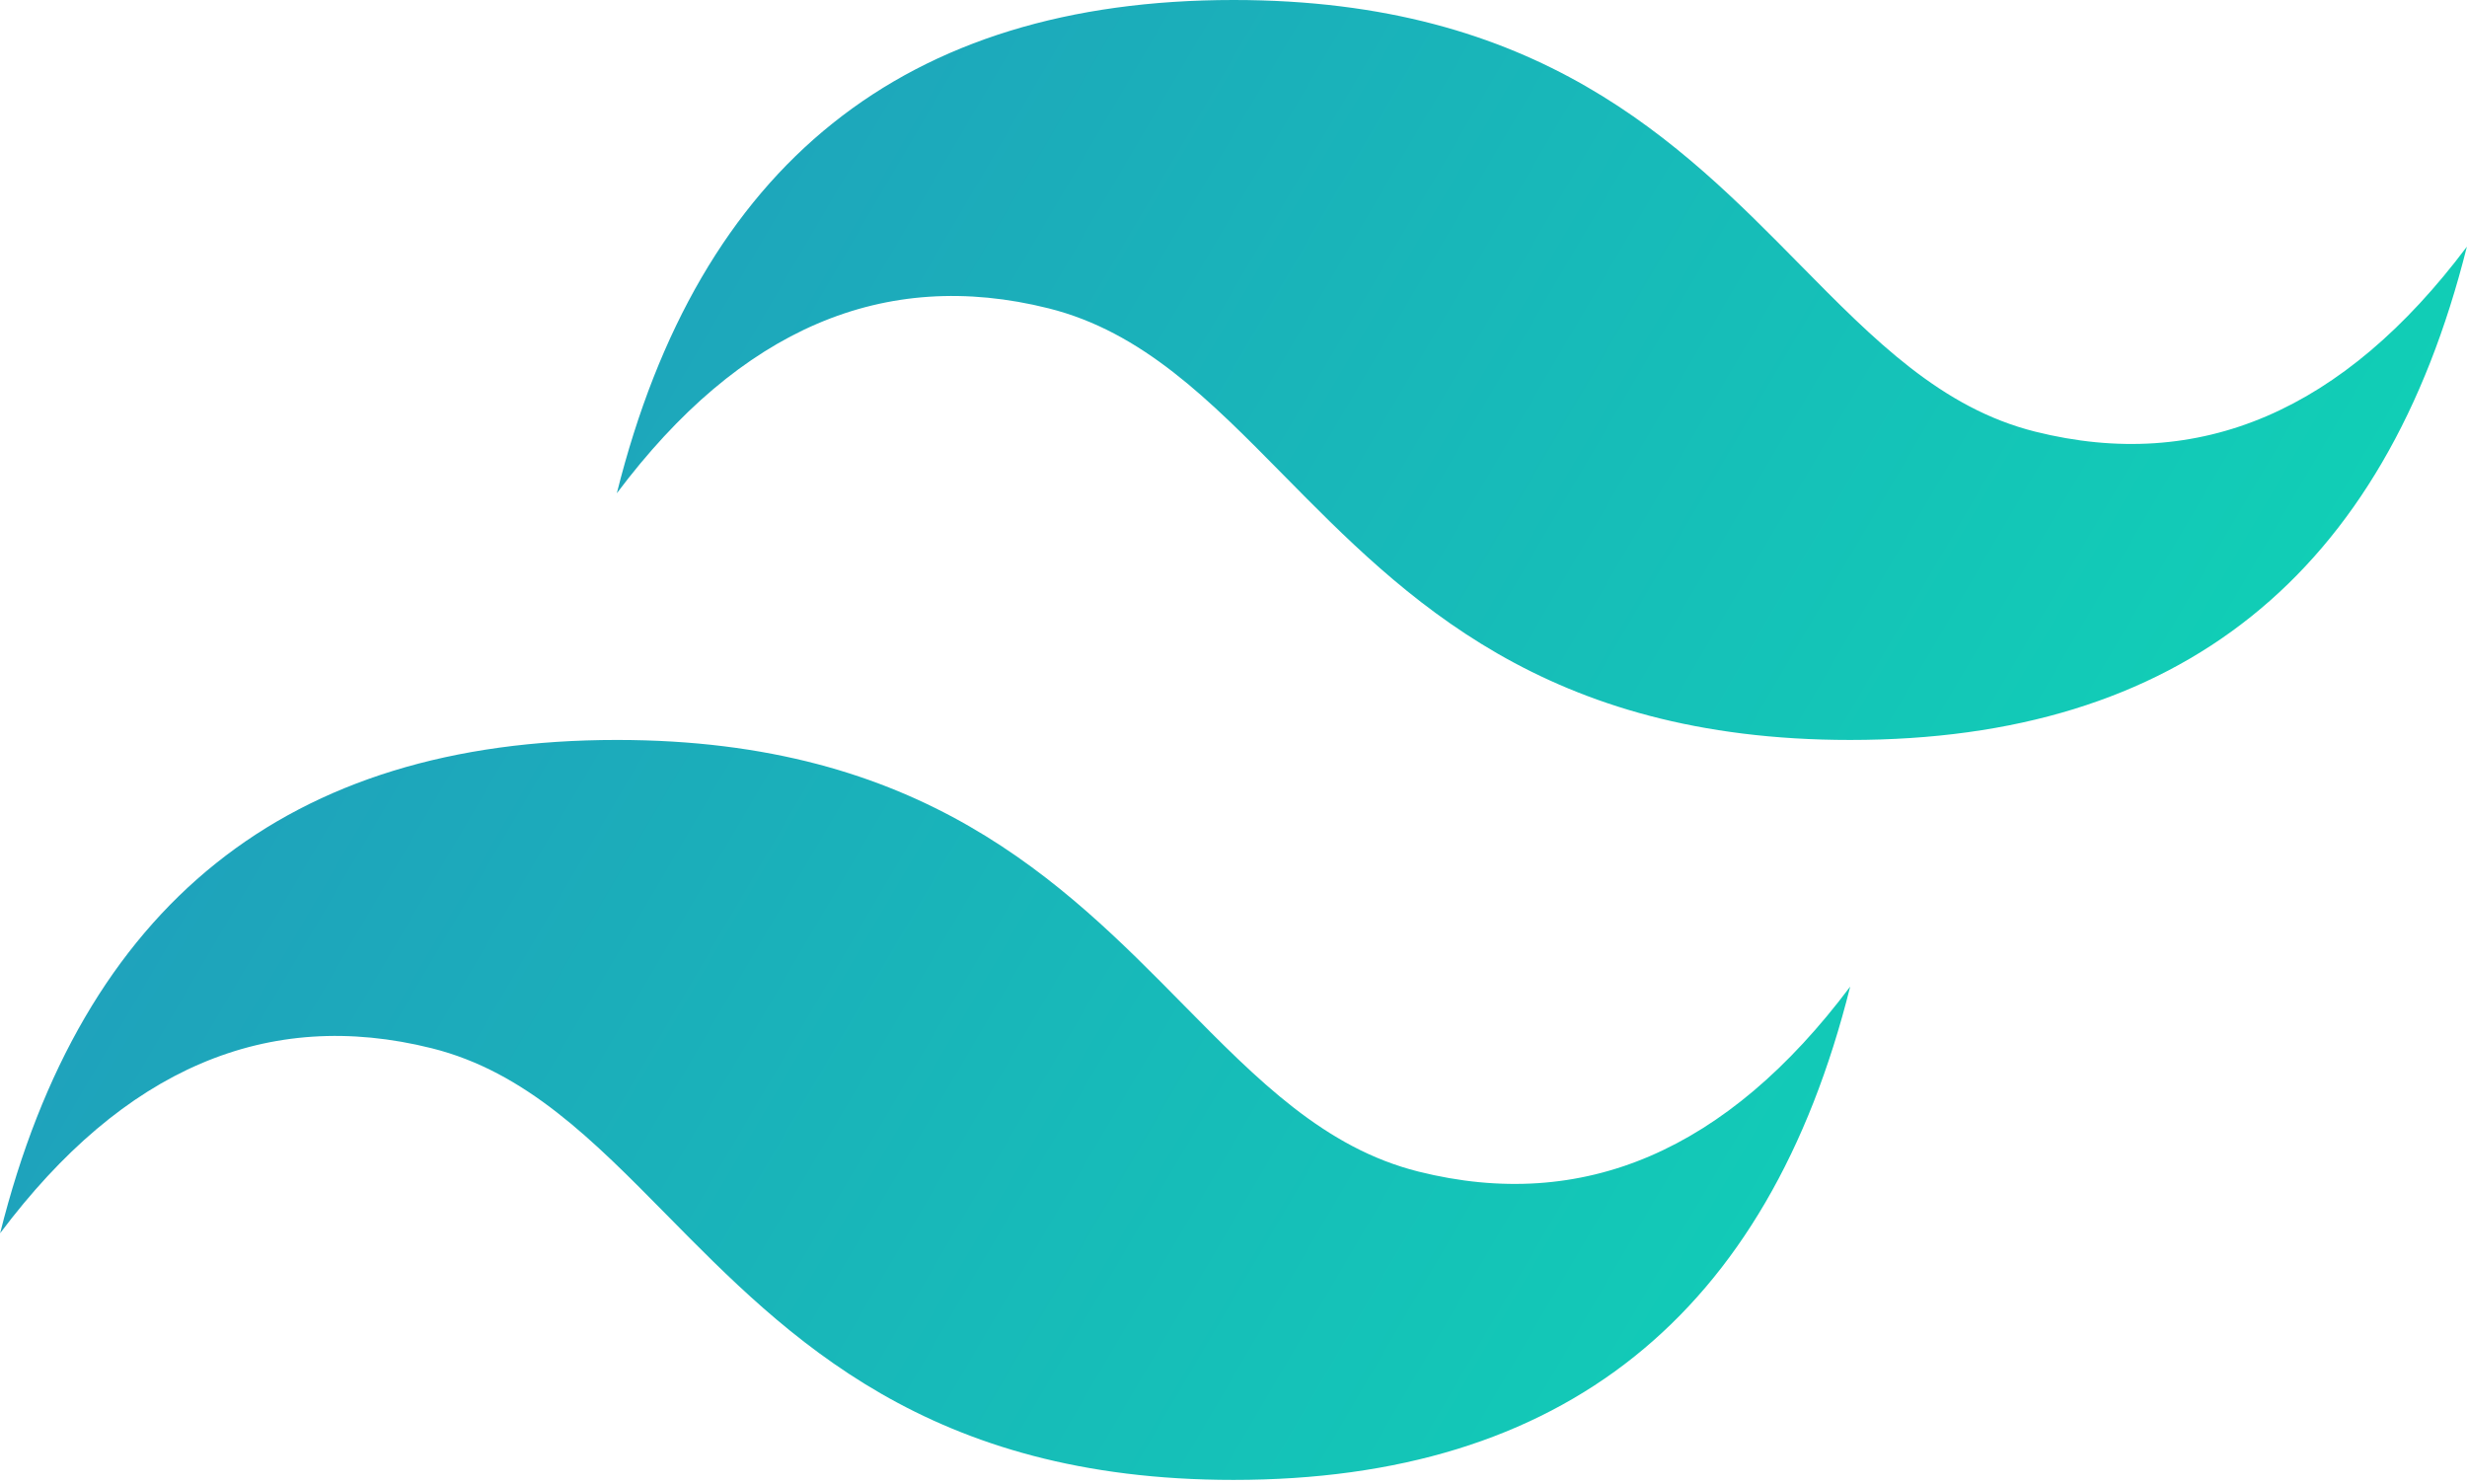
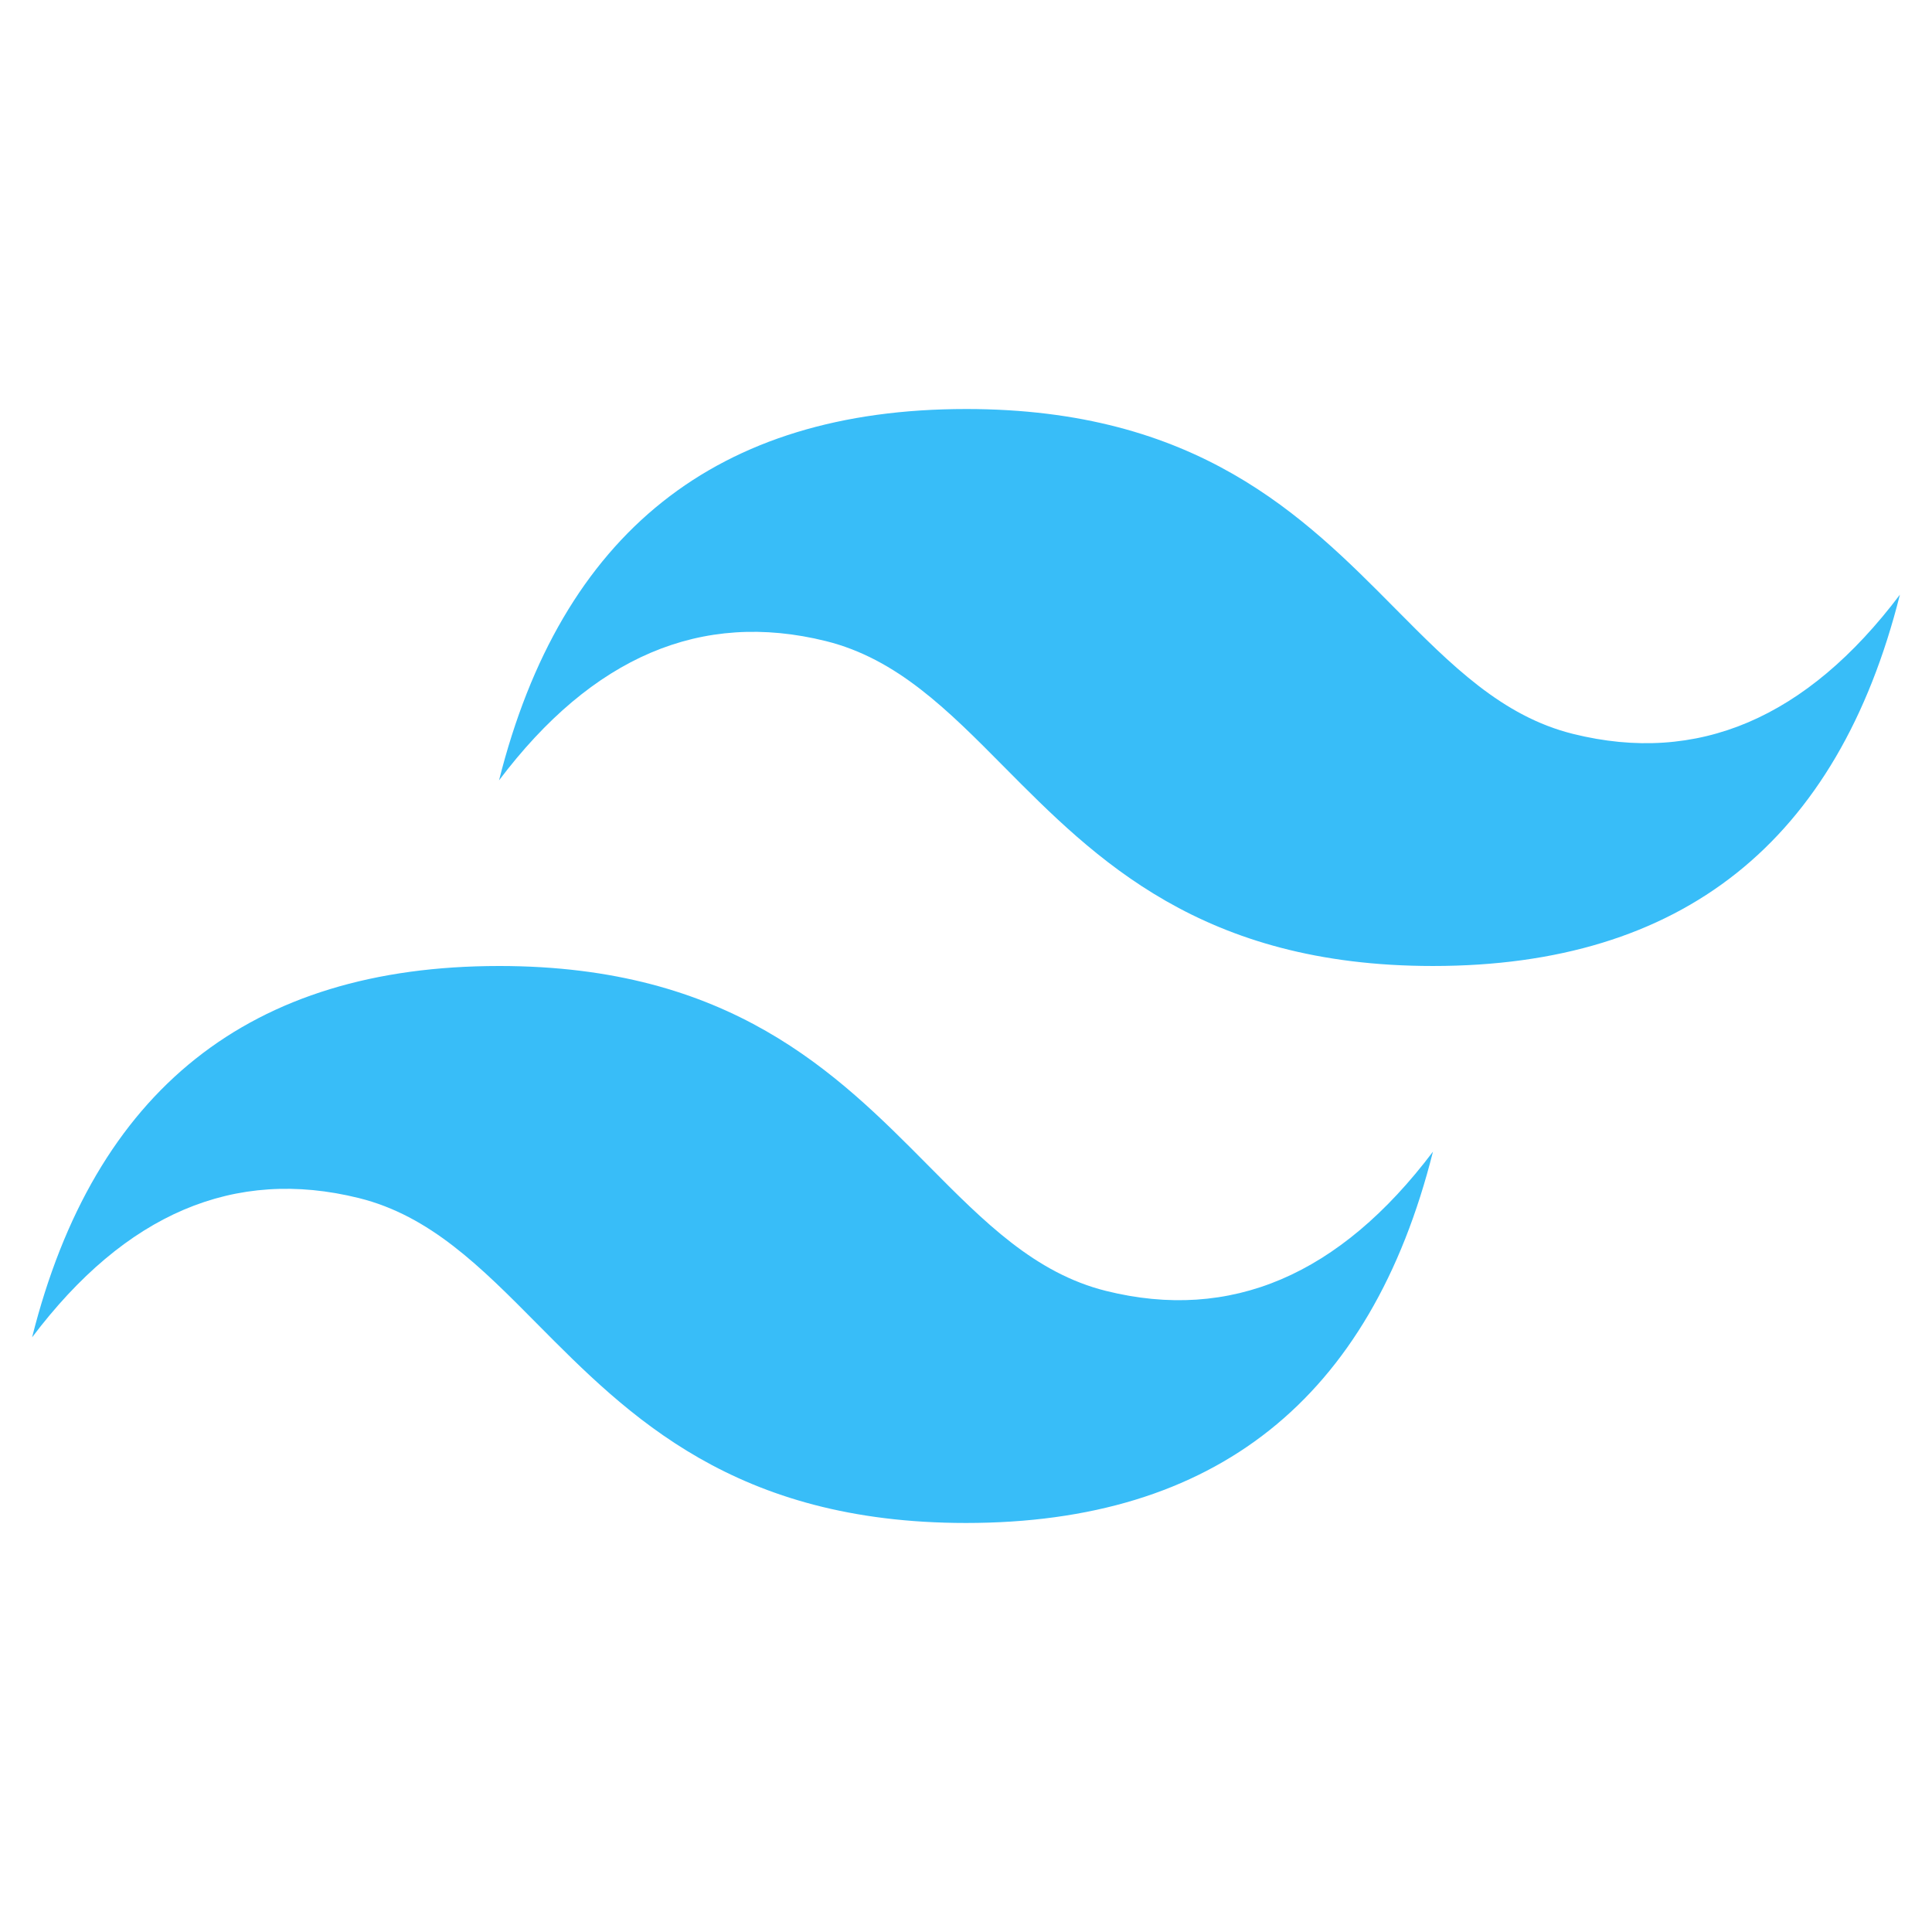
- <svg xmlns="http://www.w3.org/2000/svg" width="53.2" height="32" viewBox="0 0 256 154">
-   <defs>
-     <linearGradient id="logosTailwindcssIcon0" x1="-2.778%" x2="100%" y1="32%" y2="67.556%">
-       <stop offset="0%" stop-color="#2298BD" />
-       <stop offset="100%" stop-color="#0ED7B5" />
-     </linearGradient>
-   </defs>
-   <path fill="url(#logosTailwindcssIcon0)" d="M128 0C93.867 0 72.533 17.067 64 51.2C76.8 34.133 91.733 27.733 108.8 32c9.737 2.434 16.697 9.499 24.401 17.318C145.751 62.057 160.275 76.8 192 76.8c34.133 0 55.467-17.067 64-51.2c-12.8 17.067-27.733 23.467-44.8 19.2c-9.737-2.434-16.697-9.499-24.401-17.318C174.249 14.743 159.725 0 128 0ZM64 76.8C29.867 76.8 8.533 93.867 0 128c12.8-17.067 27.733-23.467 44.8-19.2c9.737 2.434 16.697 9.499 24.401 17.318C81.751 138.857 96.275 153.6 128 153.6c34.133 0 55.467-17.067 64-51.2c-12.8 17.067-27.733 23.467-44.8 19.2c-9.737-2.434-16.697-9.499-24.401-17.318C110.249 91.543 95.725 76.8 64 76.8Z" />
+ <svg xmlns="http://www.w3.org/2000/svg" width="300" height="300">
+   <g>
+     <path stroke="null" d="m150.003,63.512c-38.674,0 -62.84,19.221 -72.513,57.662c14.504,-19.221 31.423,-26.427 50.757,-21.625c11.031,2.739 18.92,10.696 27.643,19.505c14.219,14.345 30.678,30.945 66.619,30.945c38.669,0 62.84,-19.221 72.507,-57.657c-14.498,19.221 -31.417,26.427 -50.751,21.619c-11.037,-2.739 -18.925,-10.696 -27.649,-19.499c-14.219,-14.356 -30.672,-30.951 -66.613,-30.951zm-72.513,86.488c-38.669,0 -62.84,19.221 -72.507,57.662c14.504,-19.221 31.423,-26.427 50.751,-21.625c11.037,2.739 18.925,10.696 27.649,19.505c14.219,14.345 30.672,30.945 66.619,30.945c38.669,0 62.84,-19.215 72.507,-57.657c-14.504,19.221 -31.423,26.427 -50.757,21.625c-11.031,-2.745 -18.92,-10.702 -27.643,-19.505c-14.219,-14.345 -30.678,-30.951 -66.619,-30.951l0,0z" fill="#38bdf8" id="svg_1" />
+   </g>
</svg>
